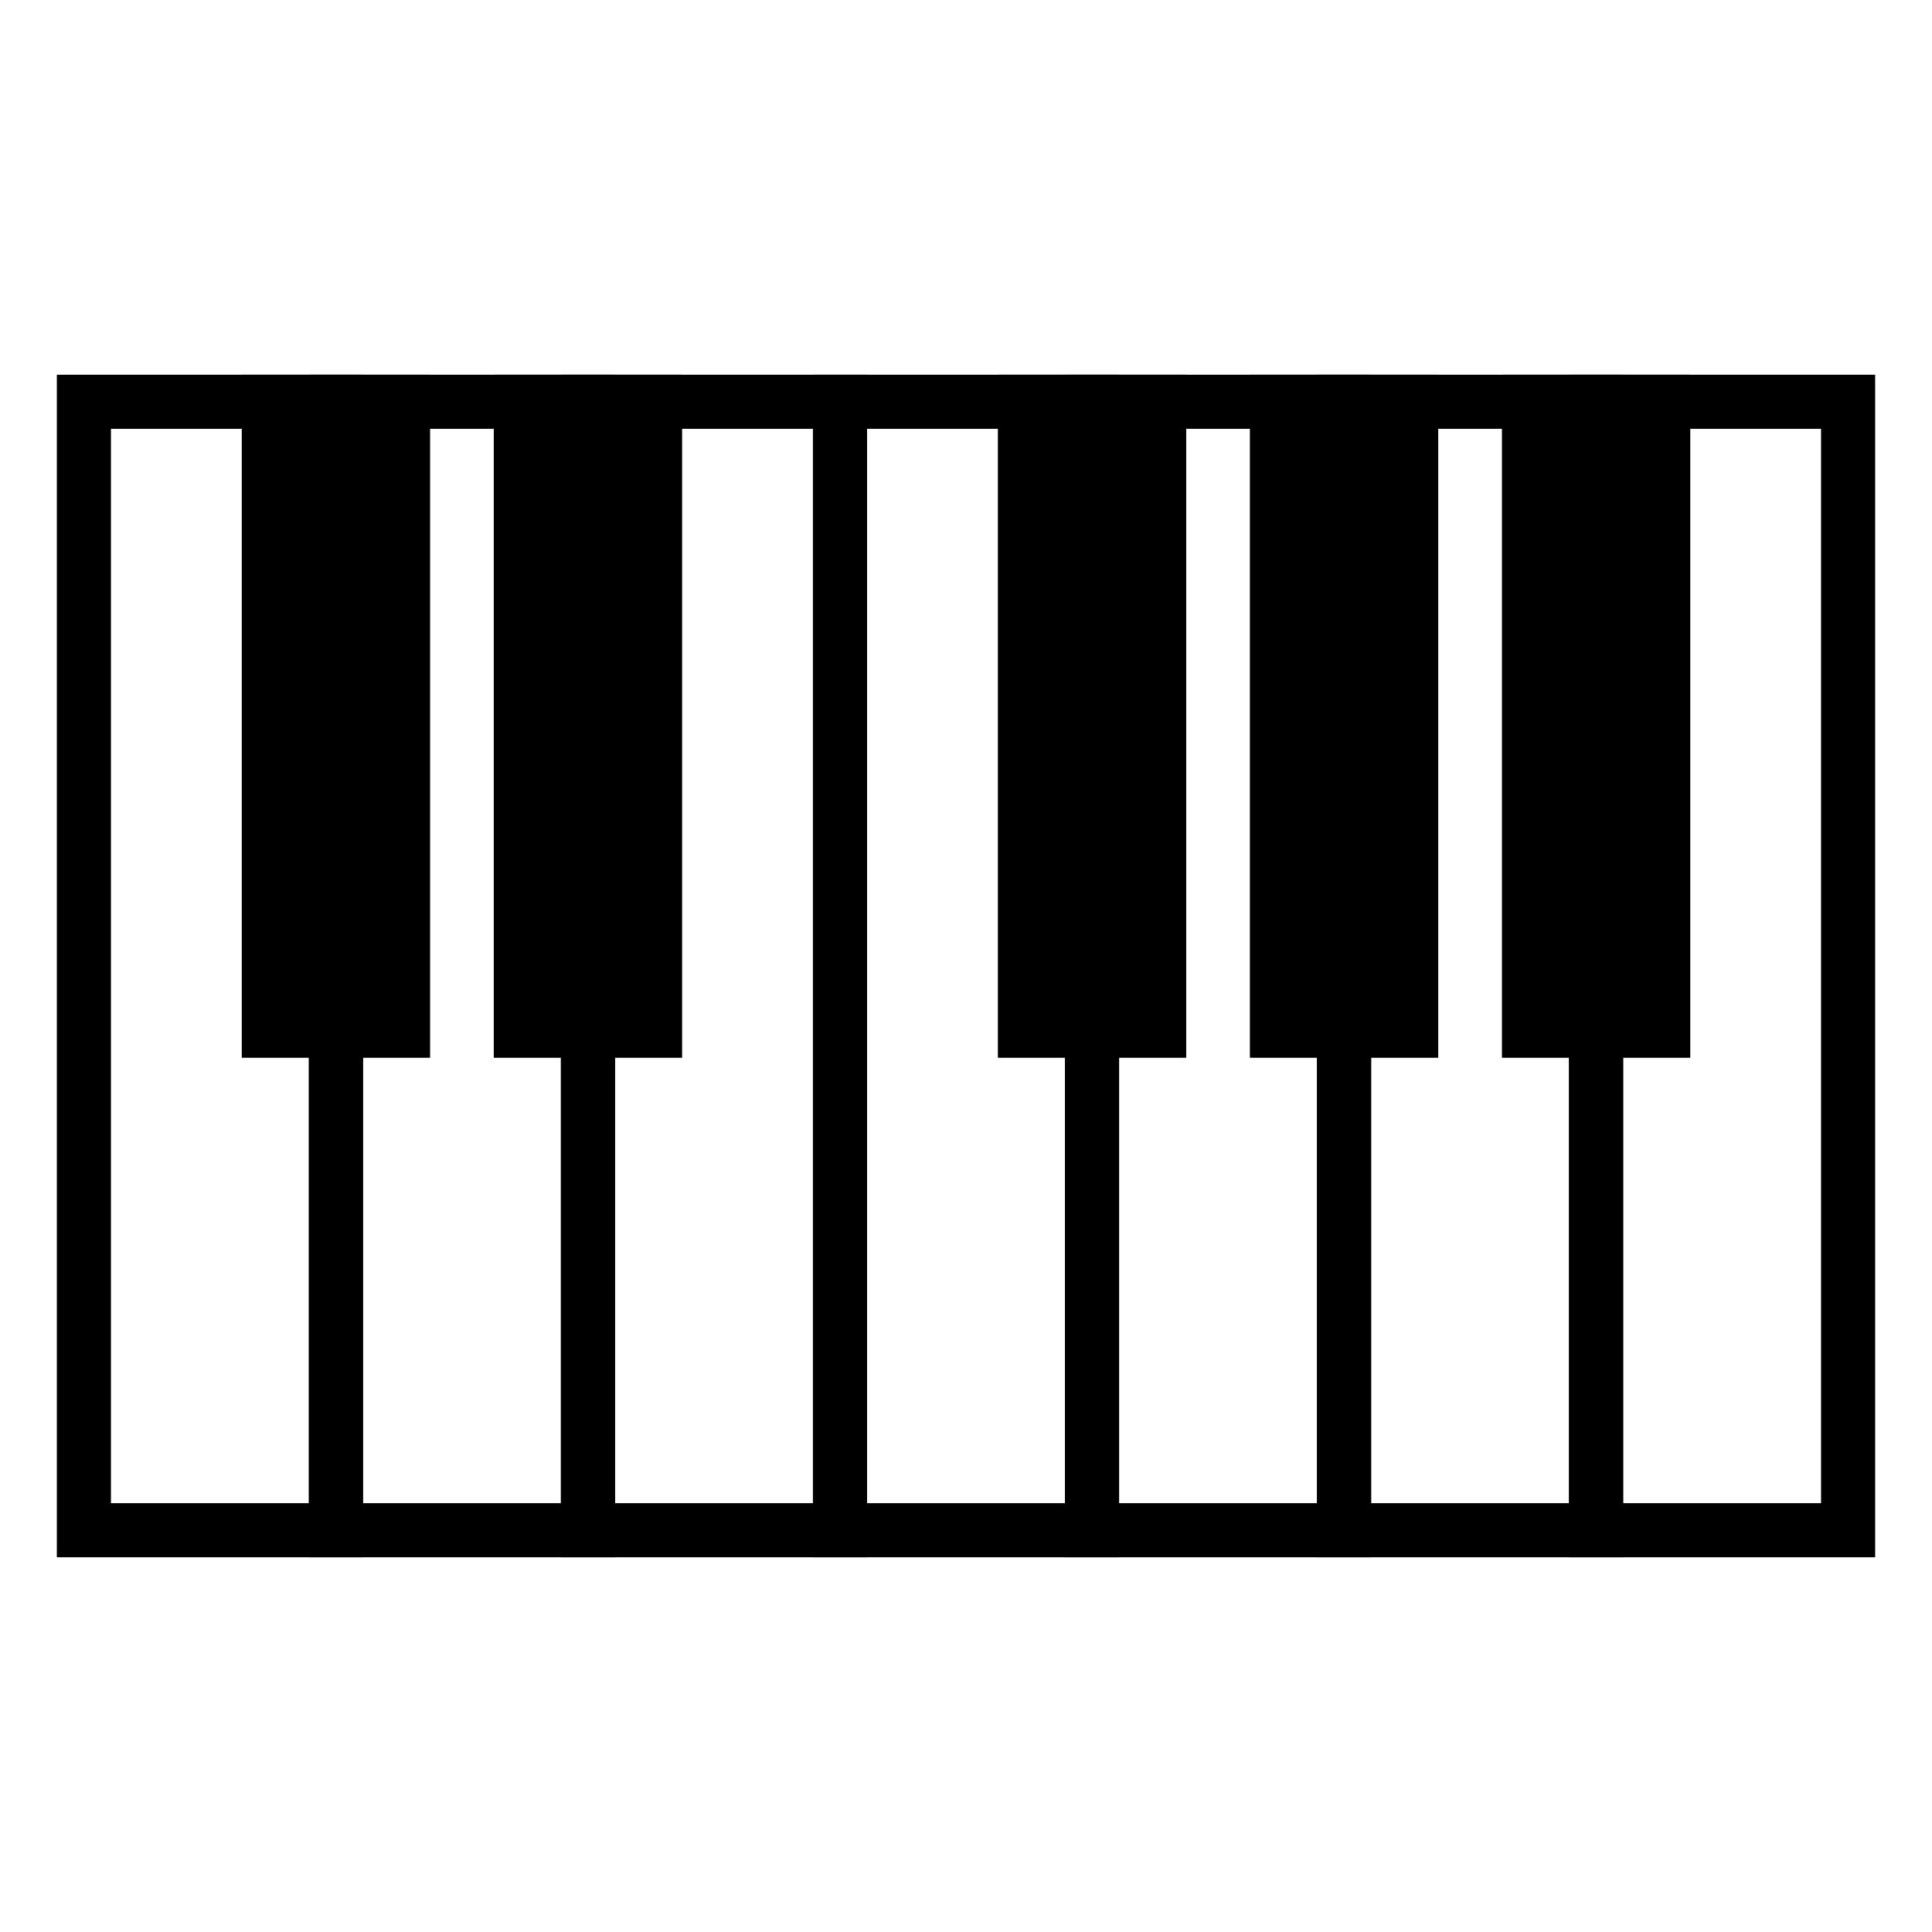
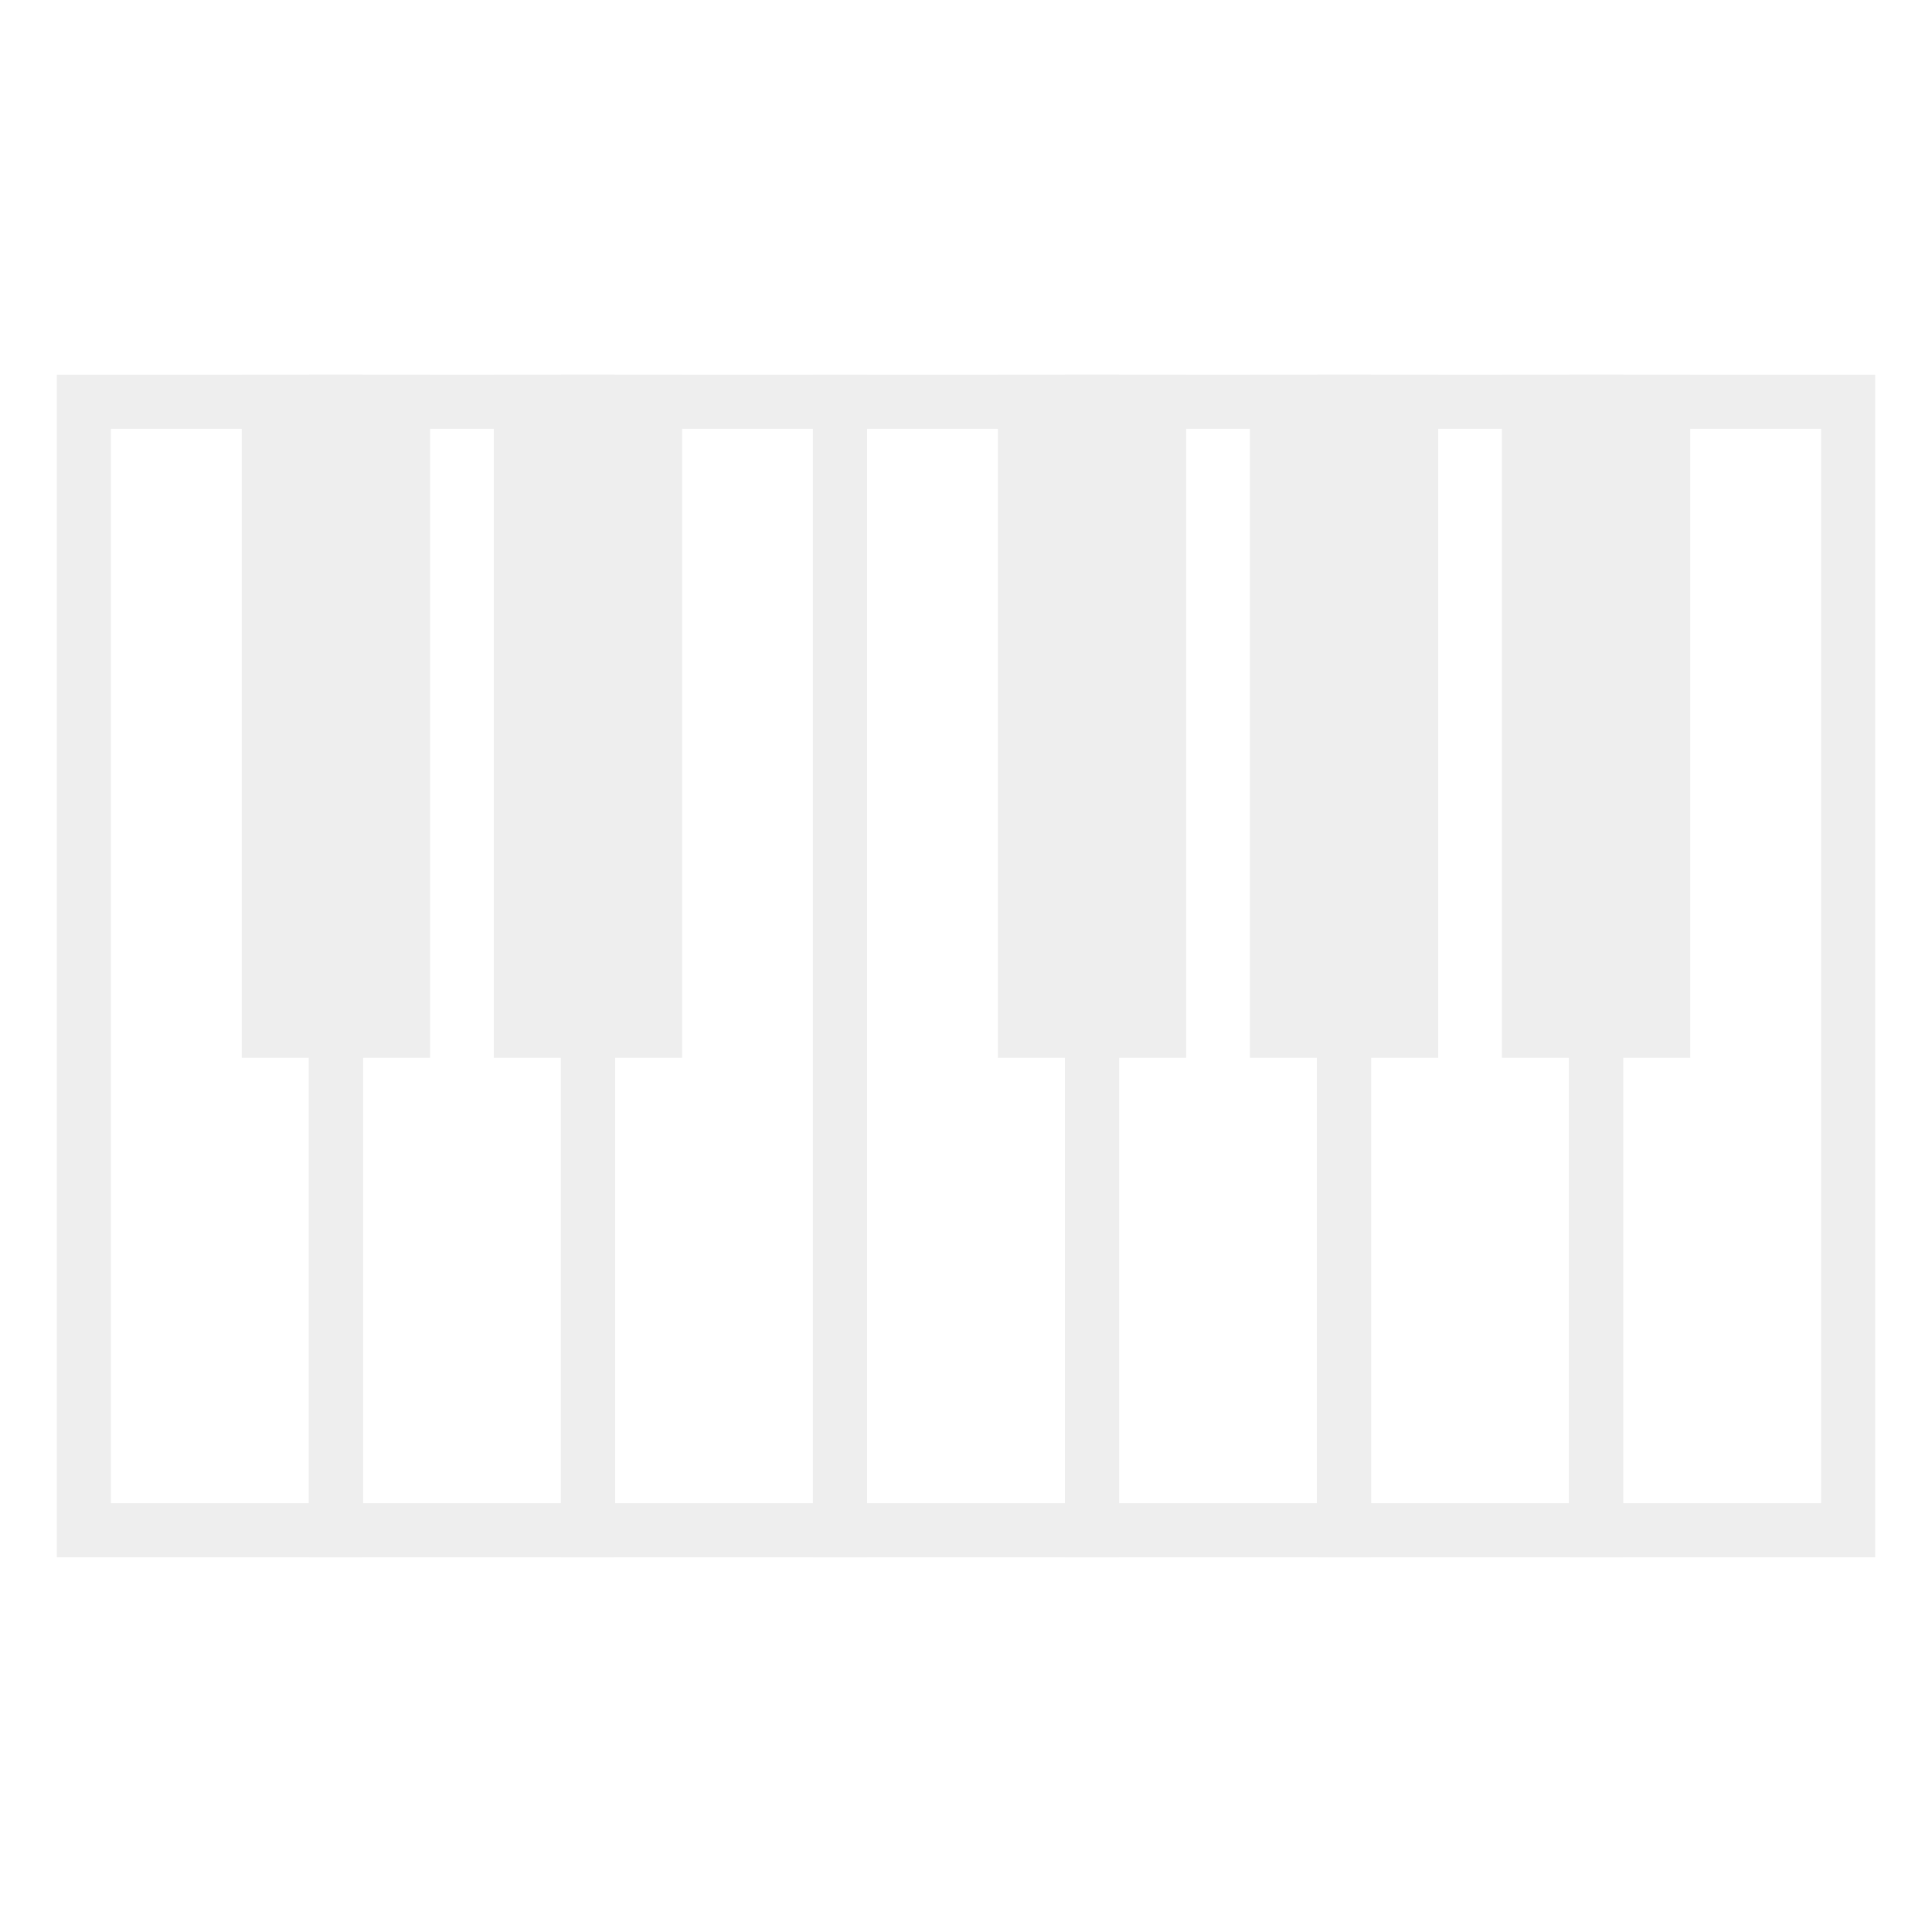
<svg xmlns="http://www.w3.org/2000/svg" id="Layer_1" data-name="Layer 1" viewBox="0 0 500 500">
  <defs>
-     <style>.cls-1{fill:none;}.cls-1,.cls-2{stroke:#000;stroke-miterlimit:10;stroke-width:14px;}</style>
+     <style>.cls-1{fill:none;}.cls-1,.cls-2{stroke:#EEE;stroke-miterlimit:10;stroke-width:14px;}</style>
  </defs>
  <rect class="cls-1" x="21.71" y="103.98" width="65.23" height="292.04" />
  <rect class="cls-1" x="86.94" y="103.98" width="65.23" height="292.04" />
  <rect class="cls-1" x="152.16" y="103.98" width="65.23" height="292.04" />
  <rect class="cls-1" x="217.39" y="103.98" width="65.23" height="292.04" />
  <rect class="cls-1" x="282.61" y="103.98" width="65.23" height="292.04" />
  <rect class="cls-1" x="347.84" y="103.98" width="65.23" height="292.04" />
  <rect class="cls-1" x="413.06" y="103.98" width="65.23" height="292.04" />
-   <rect class="cls-2" x="69.57" y="103.98" width="34.74" height="162.77" />
-   <rect class="cls-2" x="134.79" y="103.98" width="34.74" height="162.77" />
-   <rect class="cls-2" x="265.25" y="103.98" width="34.74" height="162.77" />
-   <rect class="cls-2" x="330.47" y="103.98" width="34.74" height="162.77" />
-   <rect class="cls-2" x="395.7" y="103.98" width="34.74" height="162.77" />
+   <rect style="fill: #EEE" class="cls-2" x="69.57" y="103.98" width="34.74" height="162.77" />
+   <rect style="fill: #EEE" class="cls-2" x="134.79" y="103.98" width="34.74" height="162.77" />
+   <rect style="fill: #EEE" class="cls-2" x="265.25" y="103.98" width="34.74" height="162.77" />
+   <rect style="fill: #EEE" class="cls-2" x="330.47" y="103.98" width="34.74" height="162.77" />
+   <rect style="fill: #EEE" class="cls-2" x="395.7" y="103.98" width="34.74" height="162.77" />
</svg>
